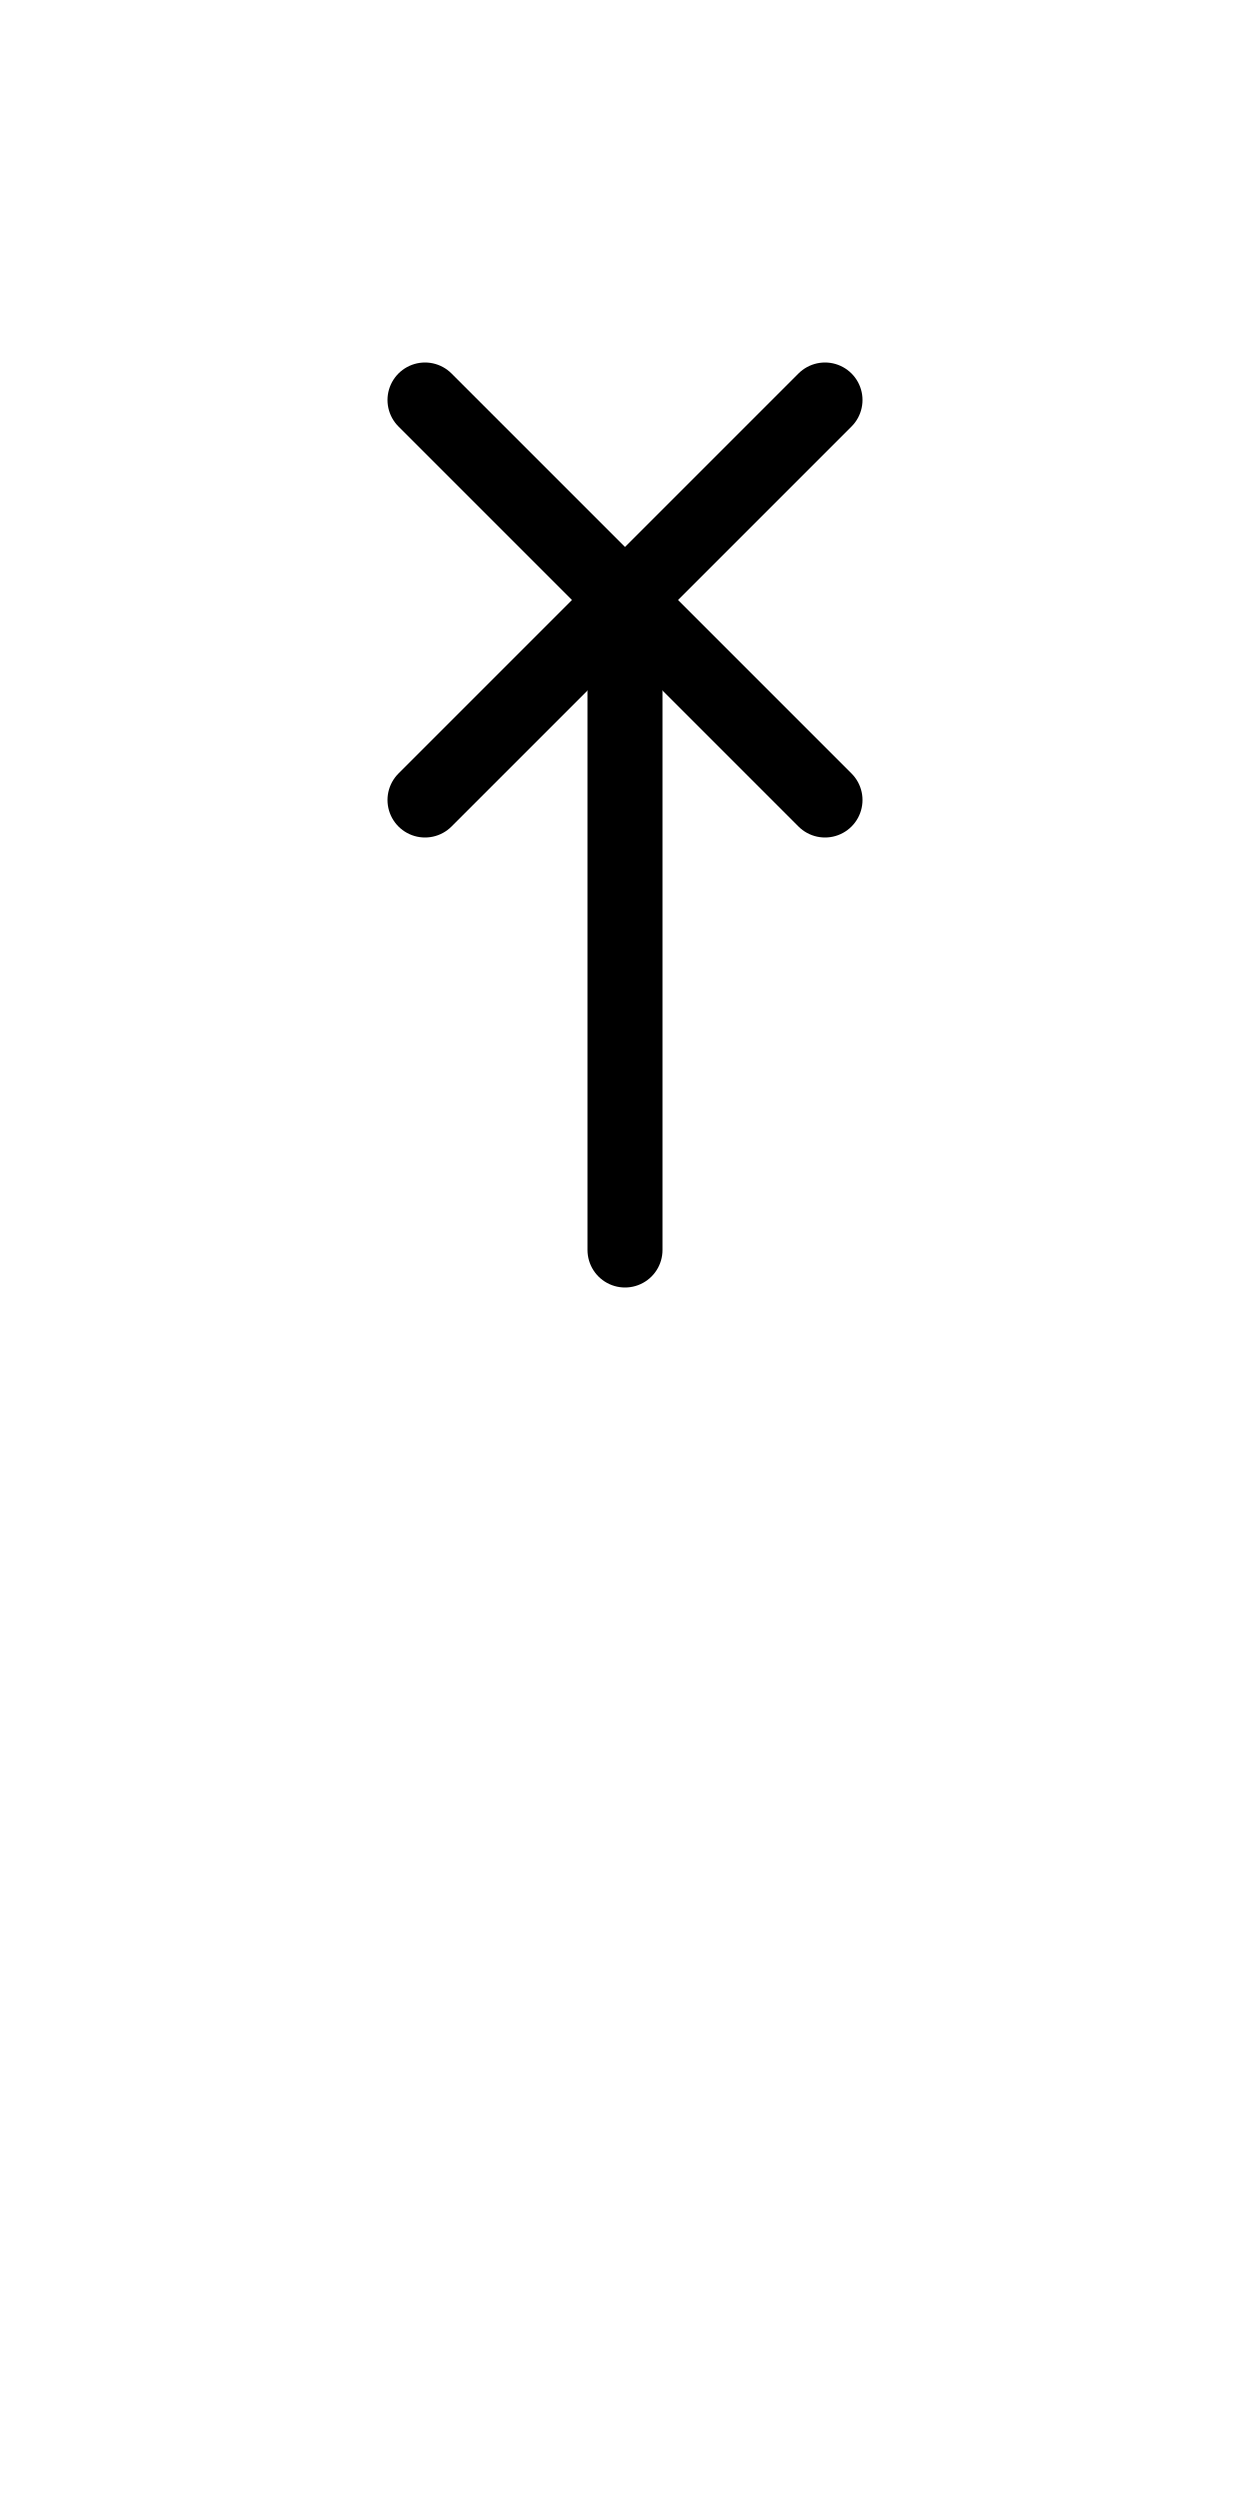
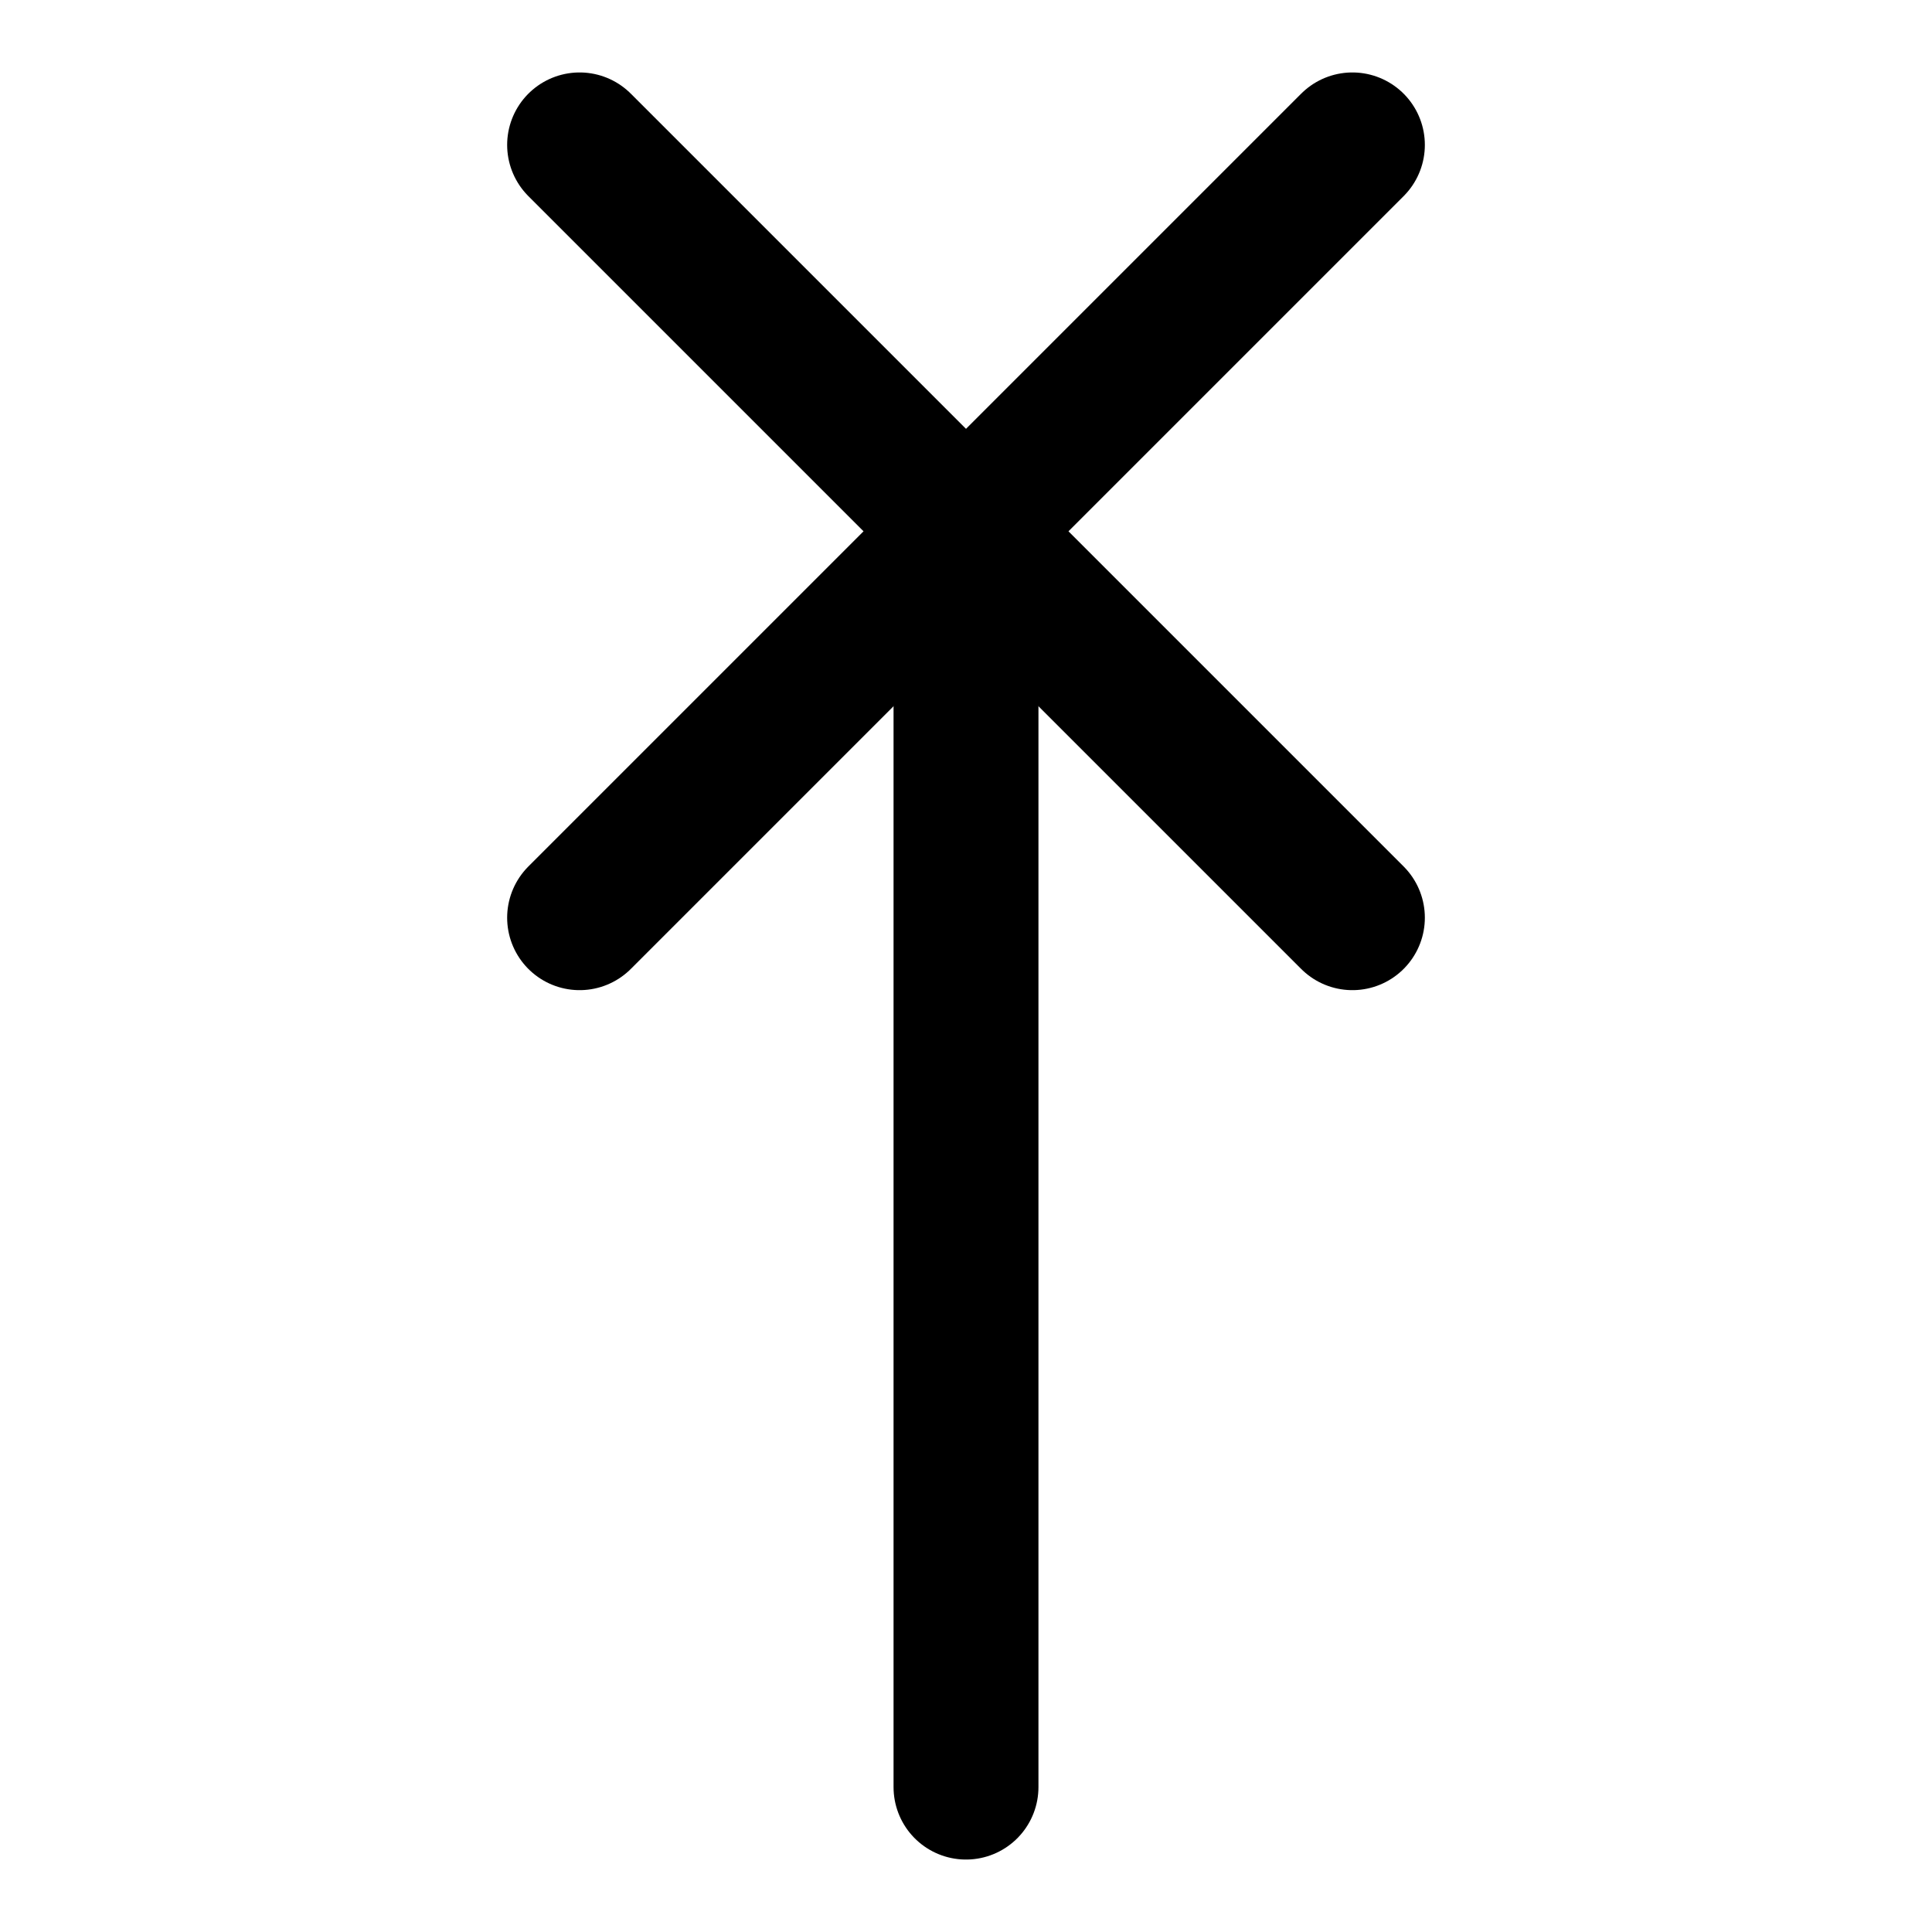
- <svg xmlns="http://www.w3.org/2000/svg" version="1.1" width="62.5" height="125" id="svg2" xml:space="preserve">
+ <svg xmlns="http://www.w3.org/2000/svg" version="1.1" width="50" height="50" id="svg2" xml:space="preserve">
  <defs id="defs6" />
-   <g transform="matrix(1.25,0,0,-1.25,0,125)" id="g10">
-     <g transform="translate(25,50)" id="g12">
+   <g transform="matrix(1.25,0,0,-1.25,0,50)" id="g10">
+     <g transform="translate(20,3)" id="g12">
      <path d="M 0,0 0,25" id="path14" style="fill:none;stroke:#000000;stroke-width:3;stroke-linecap:round;stroke-linejoin:round;stroke-miterlimit:4;stroke-opacity:1;stroke-dasharray:none" />
    </g>
-     <g transform="translate(17,84)" id="g16">
+     <g transform="translate(12,37)" id="g16">
      <path d="M 0,0 16,-16" id="path18" style="fill:none;stroke:#000000;stroke-width:3;stroke-linecap:round;stroke-linejoin:round;stroke-miterlimit:4;stroke-opacity:1;stroke-dasharray:none" />
    </g>
-     <g transform="translate(33,84)" id="g20">
+     <g transform="translate(28,37)" id="g20">
      <path d="M 0,0 -16,-16" id="path22" style="fill:none;stroke:#000000;stroke-width:3;stroke-linecap:round;stroke-linejoin:round;stroke-miterlimit:4;stroke-opacity:1;stroke-dasharray:none" />
    </g>
  </g>
</svg>
